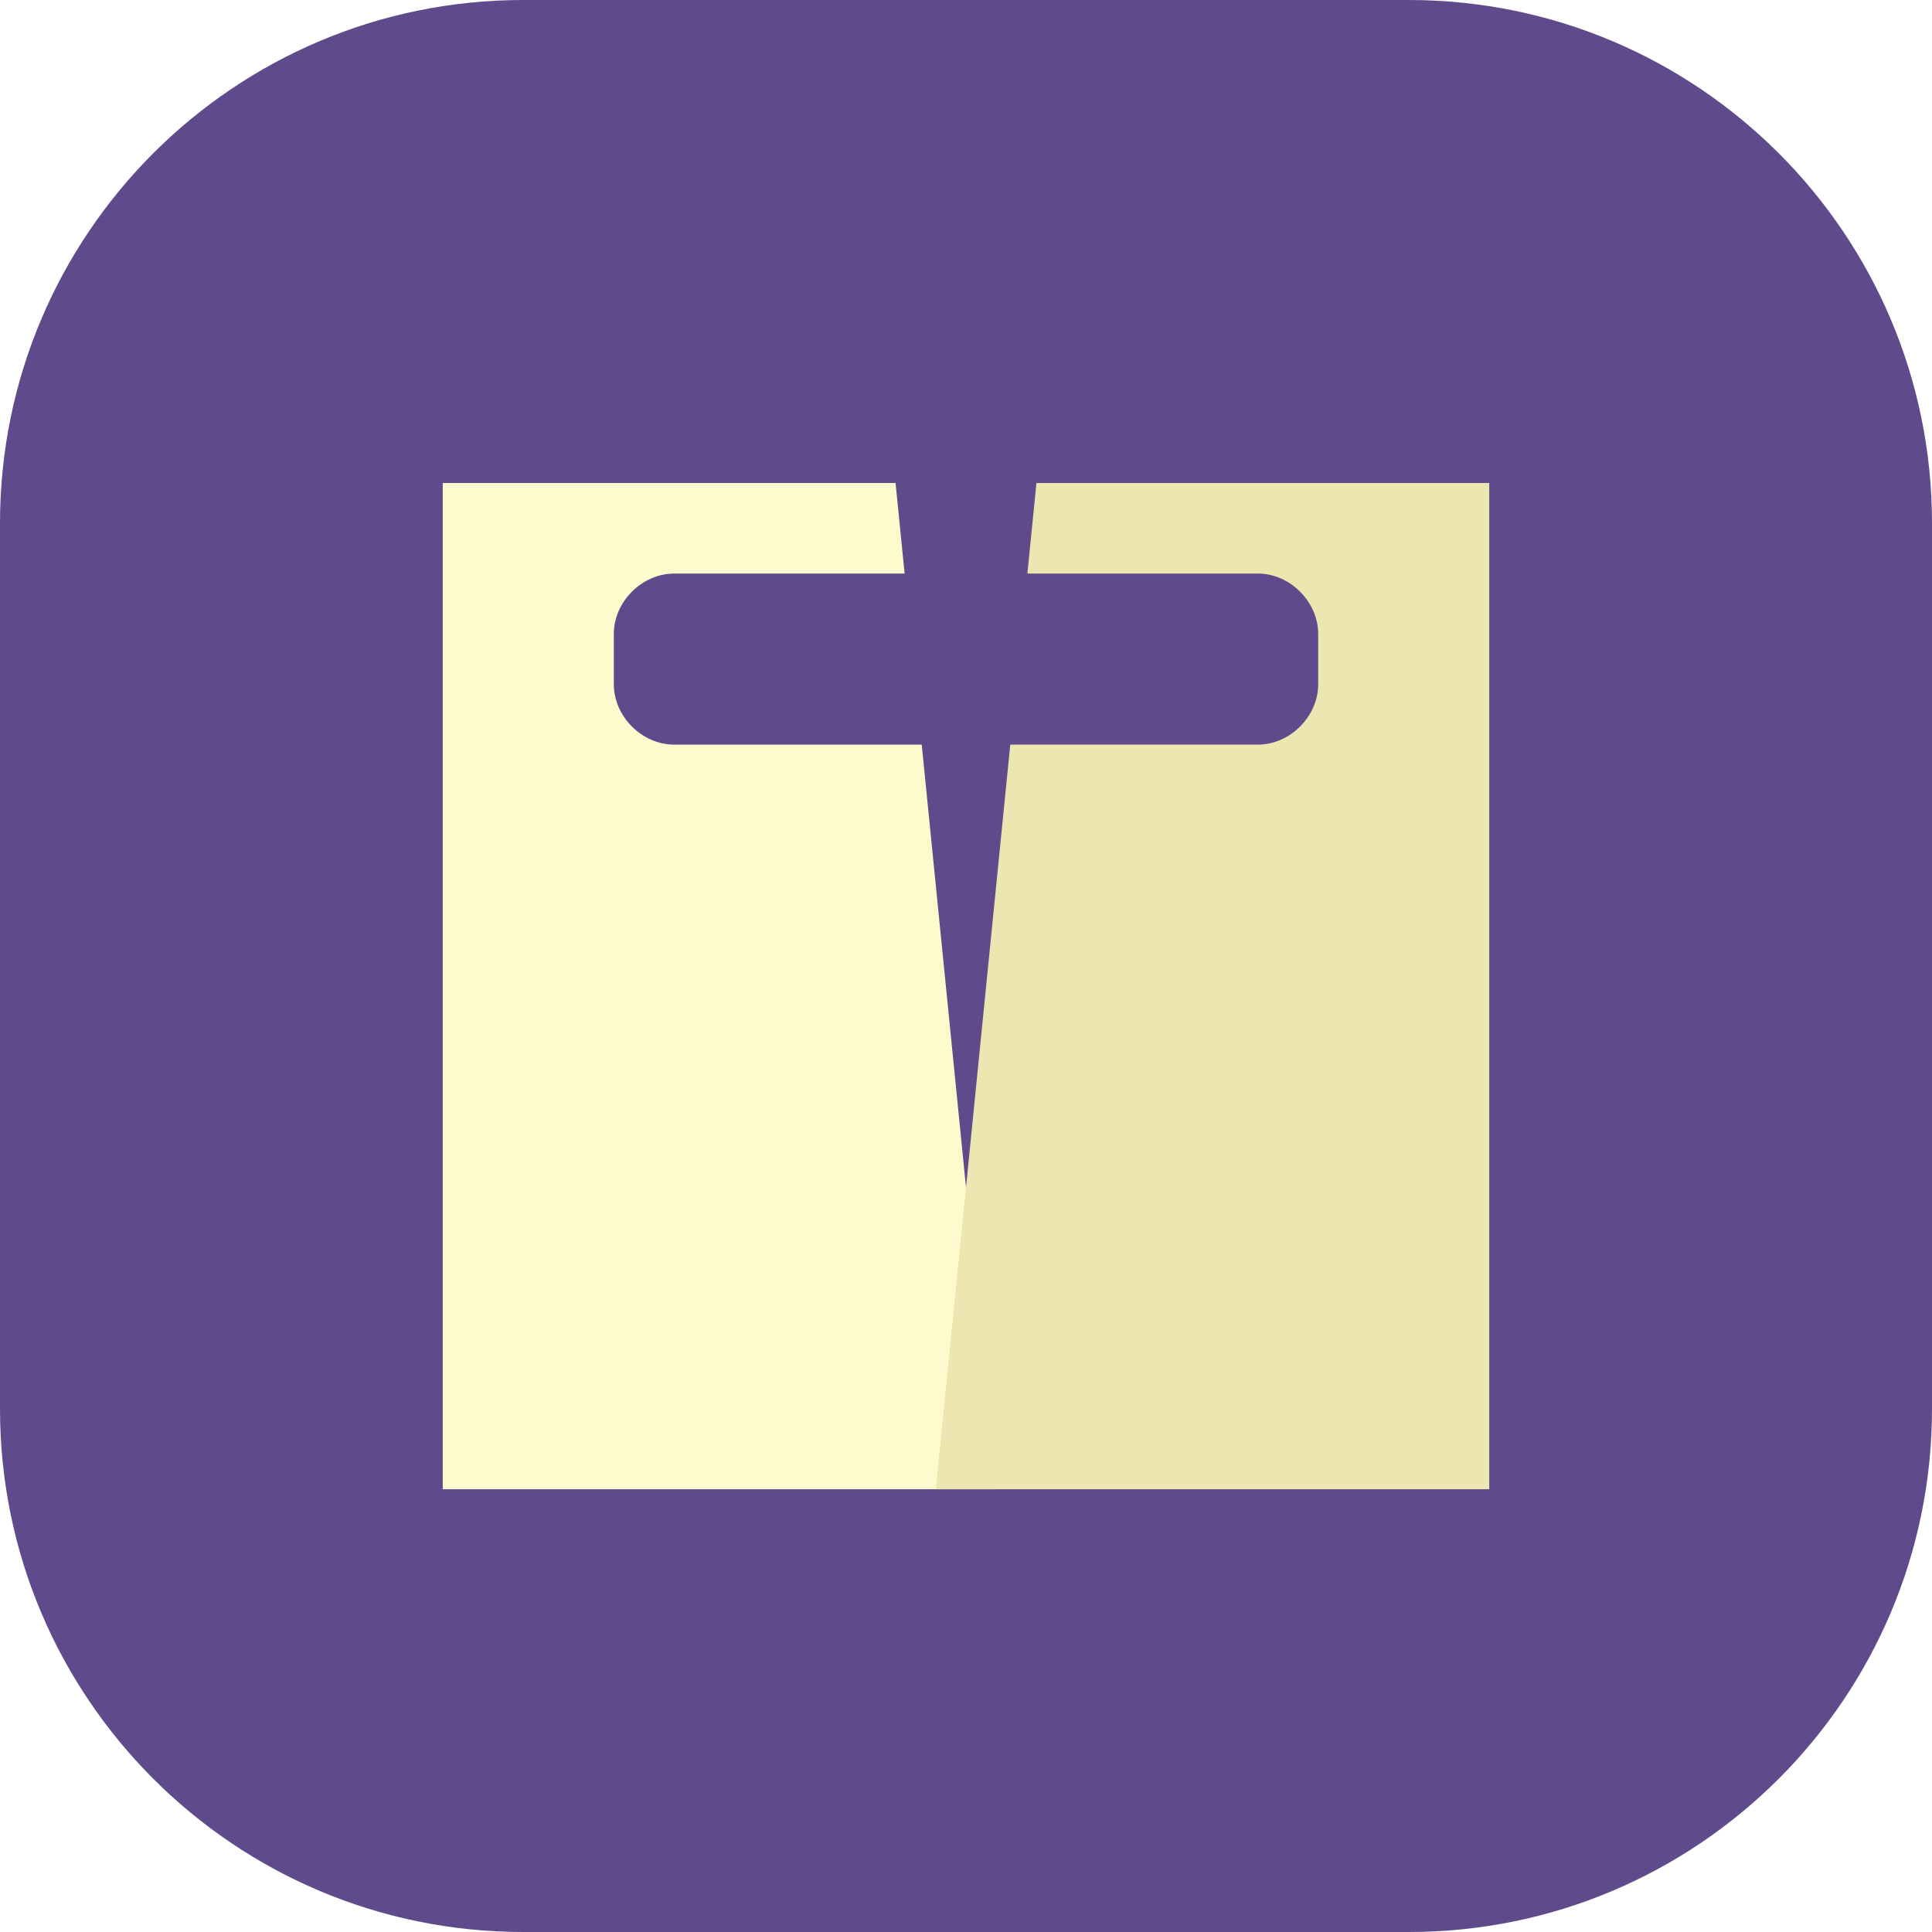
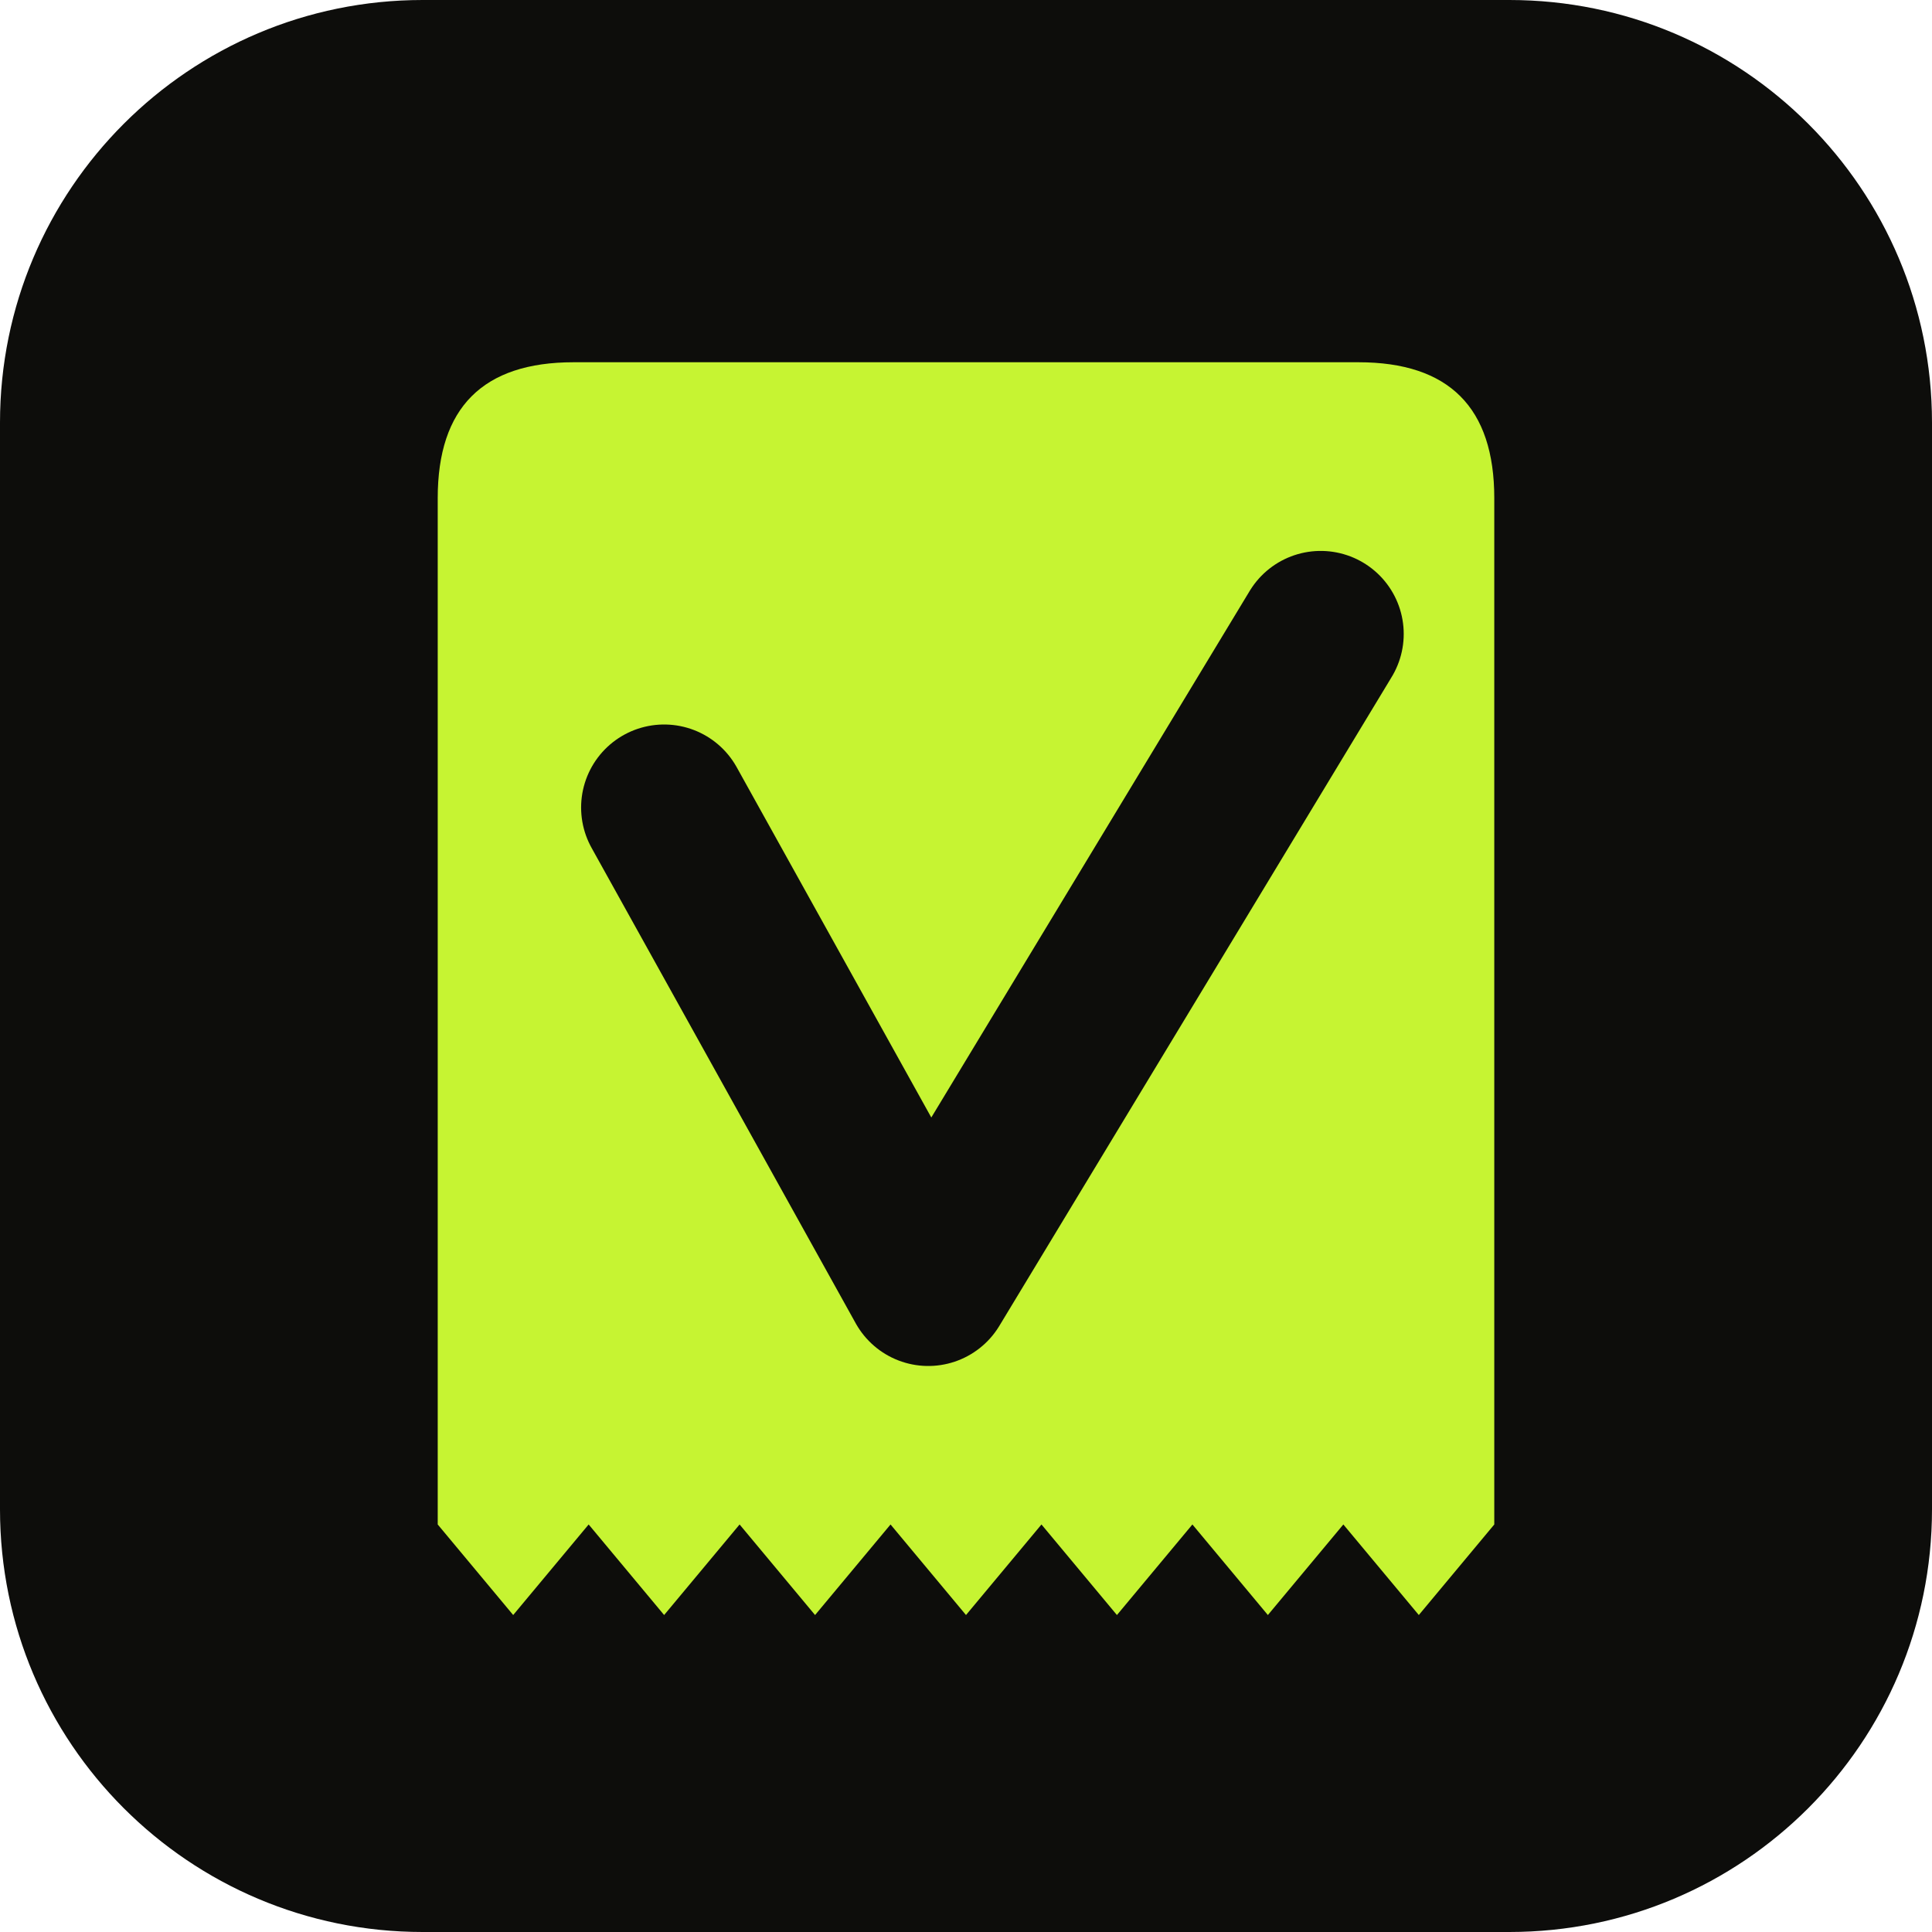
- <svg xmlns="http://www.w3.org/2000/svg" viewBox="0 0 48 48" fill="none" role="img" aria-label="Viswallet">
-   <rect width="48" height="48" rx="13" fill="#5f4a8b" />
-   <path d="M11 12H22.25L24.75 37H11V12Z" fill="#fefacd" />
-   <path d="M37 12H25.75L23.25 37H37V12Z" fill="#ede6b0" />
-   <path d="M16.75 14.25H31.25C32.05 14.25 32.75 14.95 32.75 15.75V17C32.75 17.8 32.05 18.5 31.25 18.5H16.75C15.95 18.5 15.25 17.8 15.25 17V15.75C15.25 14.95 15.95 14.25 16.75 14.25Z" fill="#5f4a8b" />
+ <svg xmlns="http://www.w3.org/2000/svg" viewBox="0 0 512 512" role="img" aria-label="VisWallet">
+   <rect width="512" height="512" rx="112" fill="#0D0D0B" />
+   <path d="M152 96 H360 Q396 96 396 132 V404 L376 428 L356 404 L336 428 L316 404 L296 428 L276 404 L256 428 L236 404 L216 428 L196 404 L176 428 L156 404 L136 428 L116 404 V132 Q116 96 152 96 Z" fill="#C6F432" />
+   <path d="M176 214 L246 340 L350 168" fill="none" stroke="#0D0D0B" stroke-width="44" stroke-linecap="round" stroke-linejoin="round" />
</svg>
